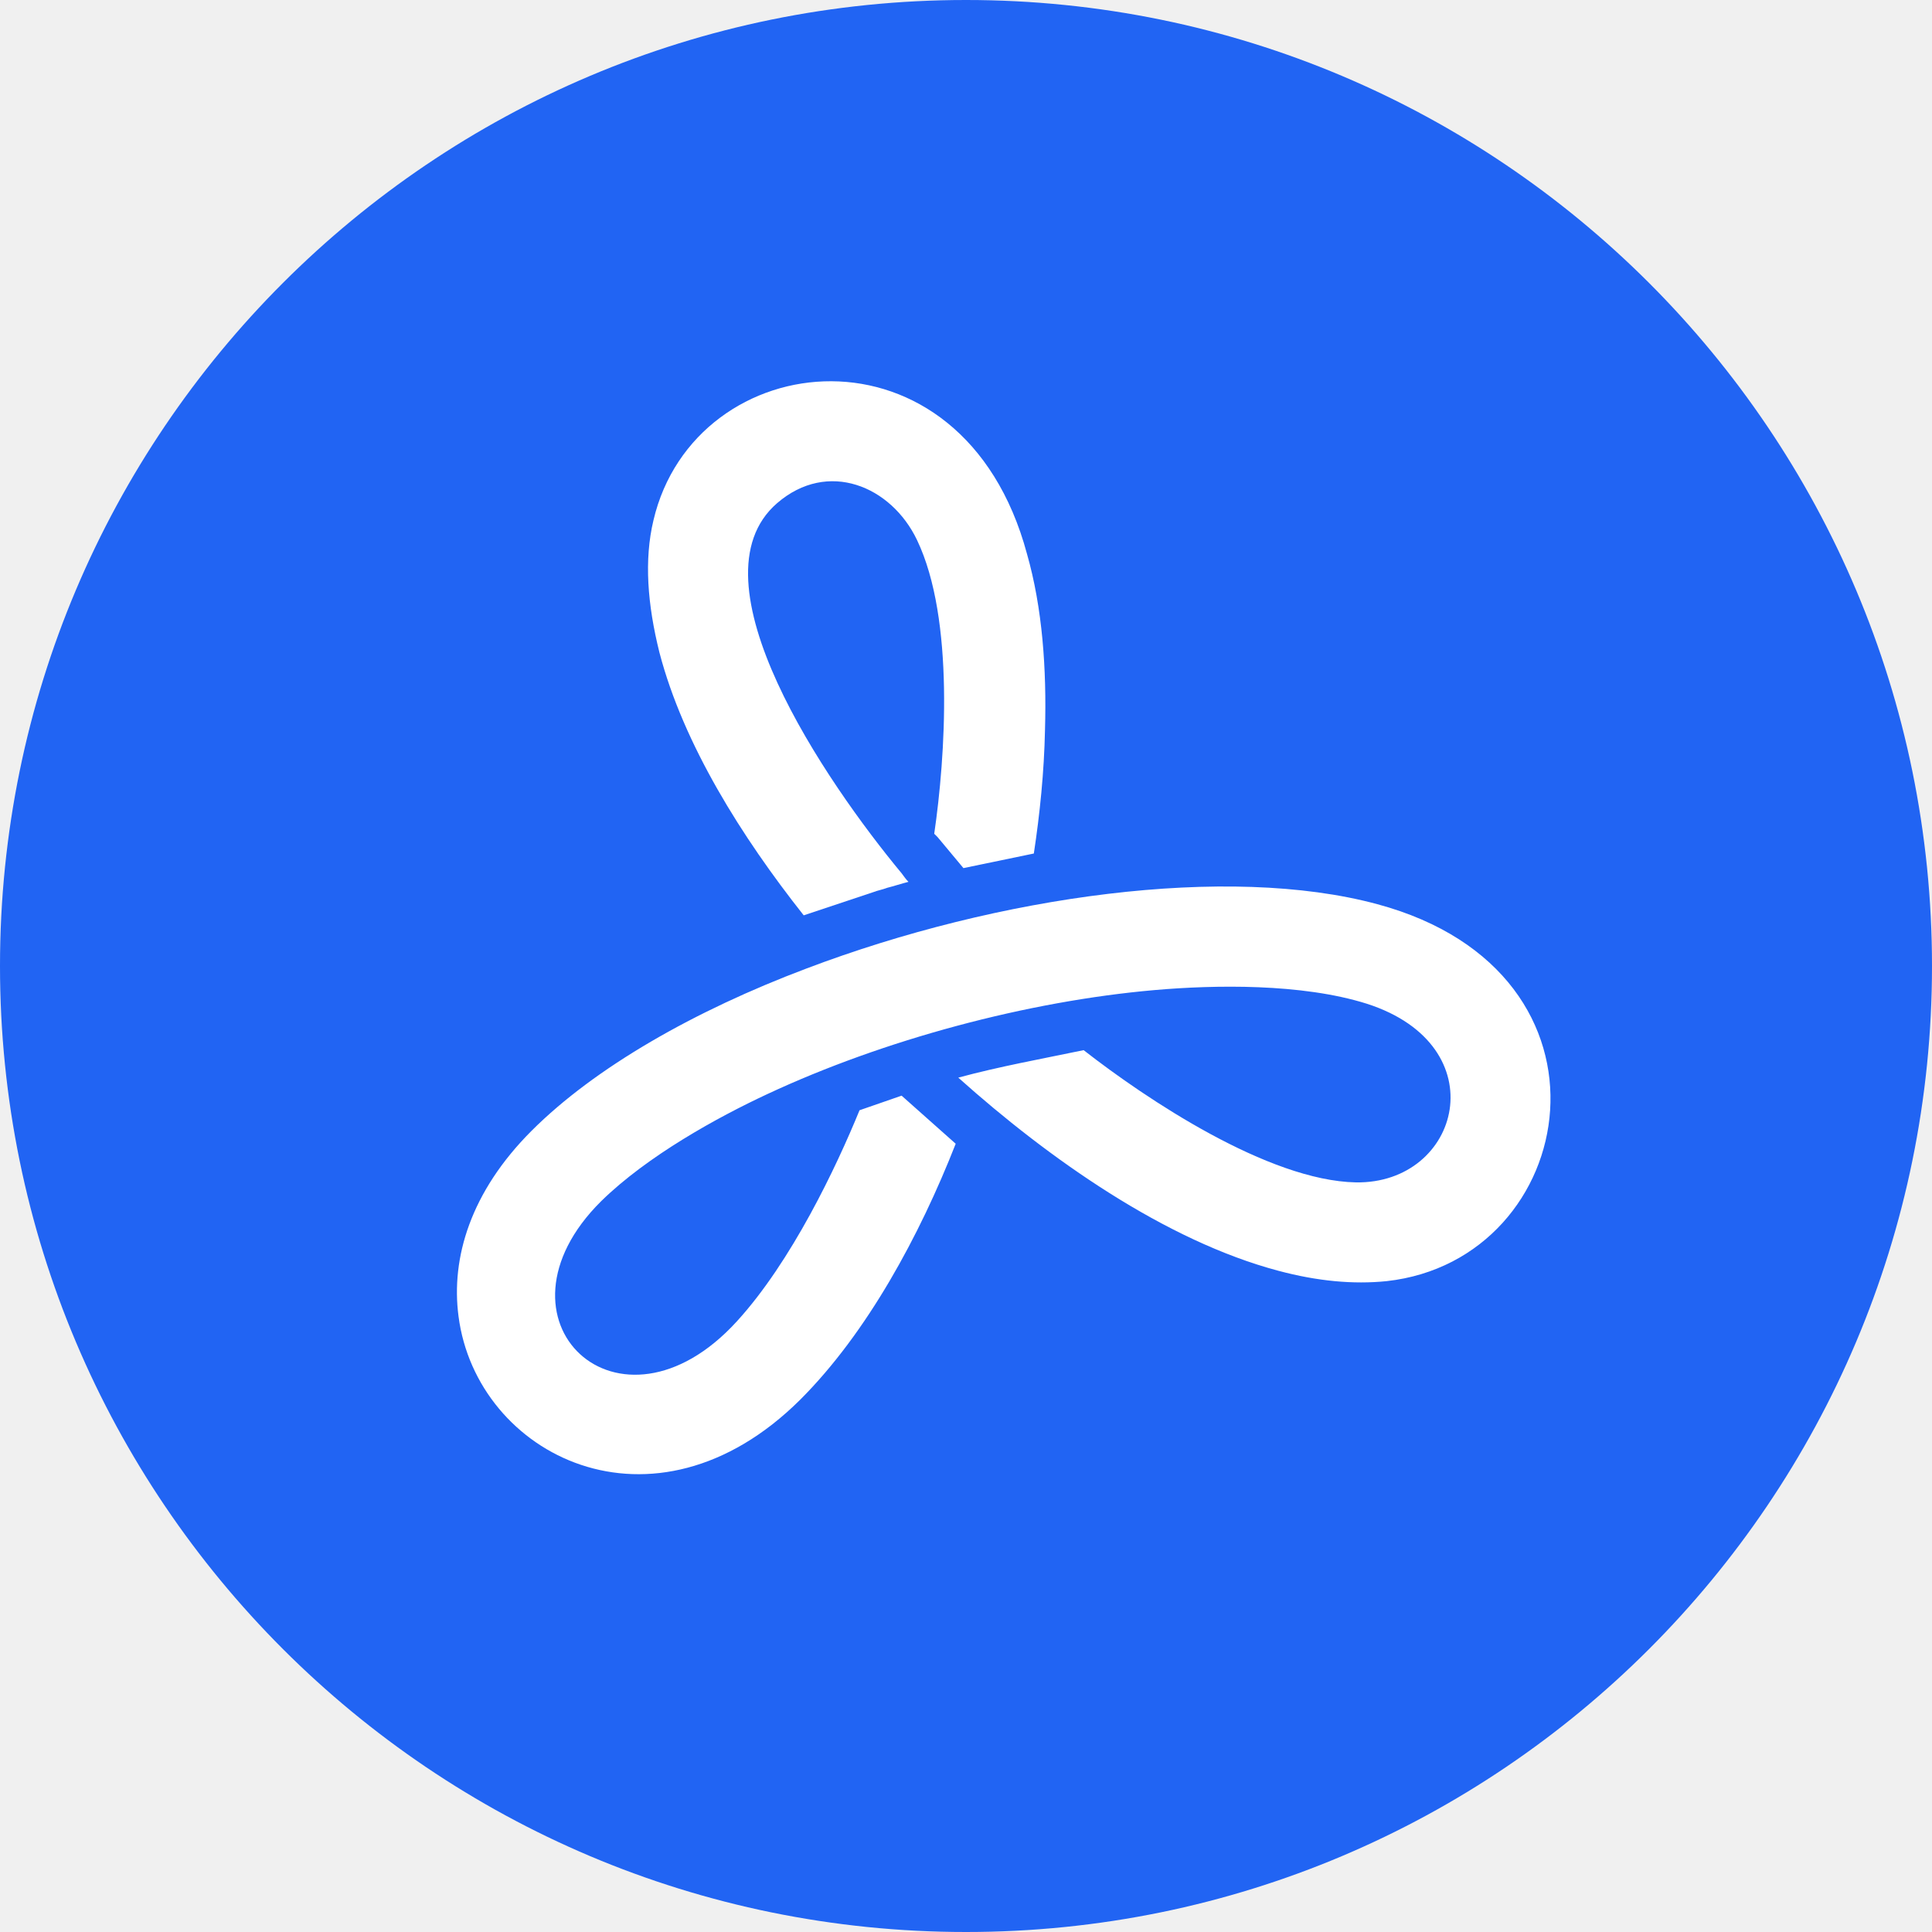
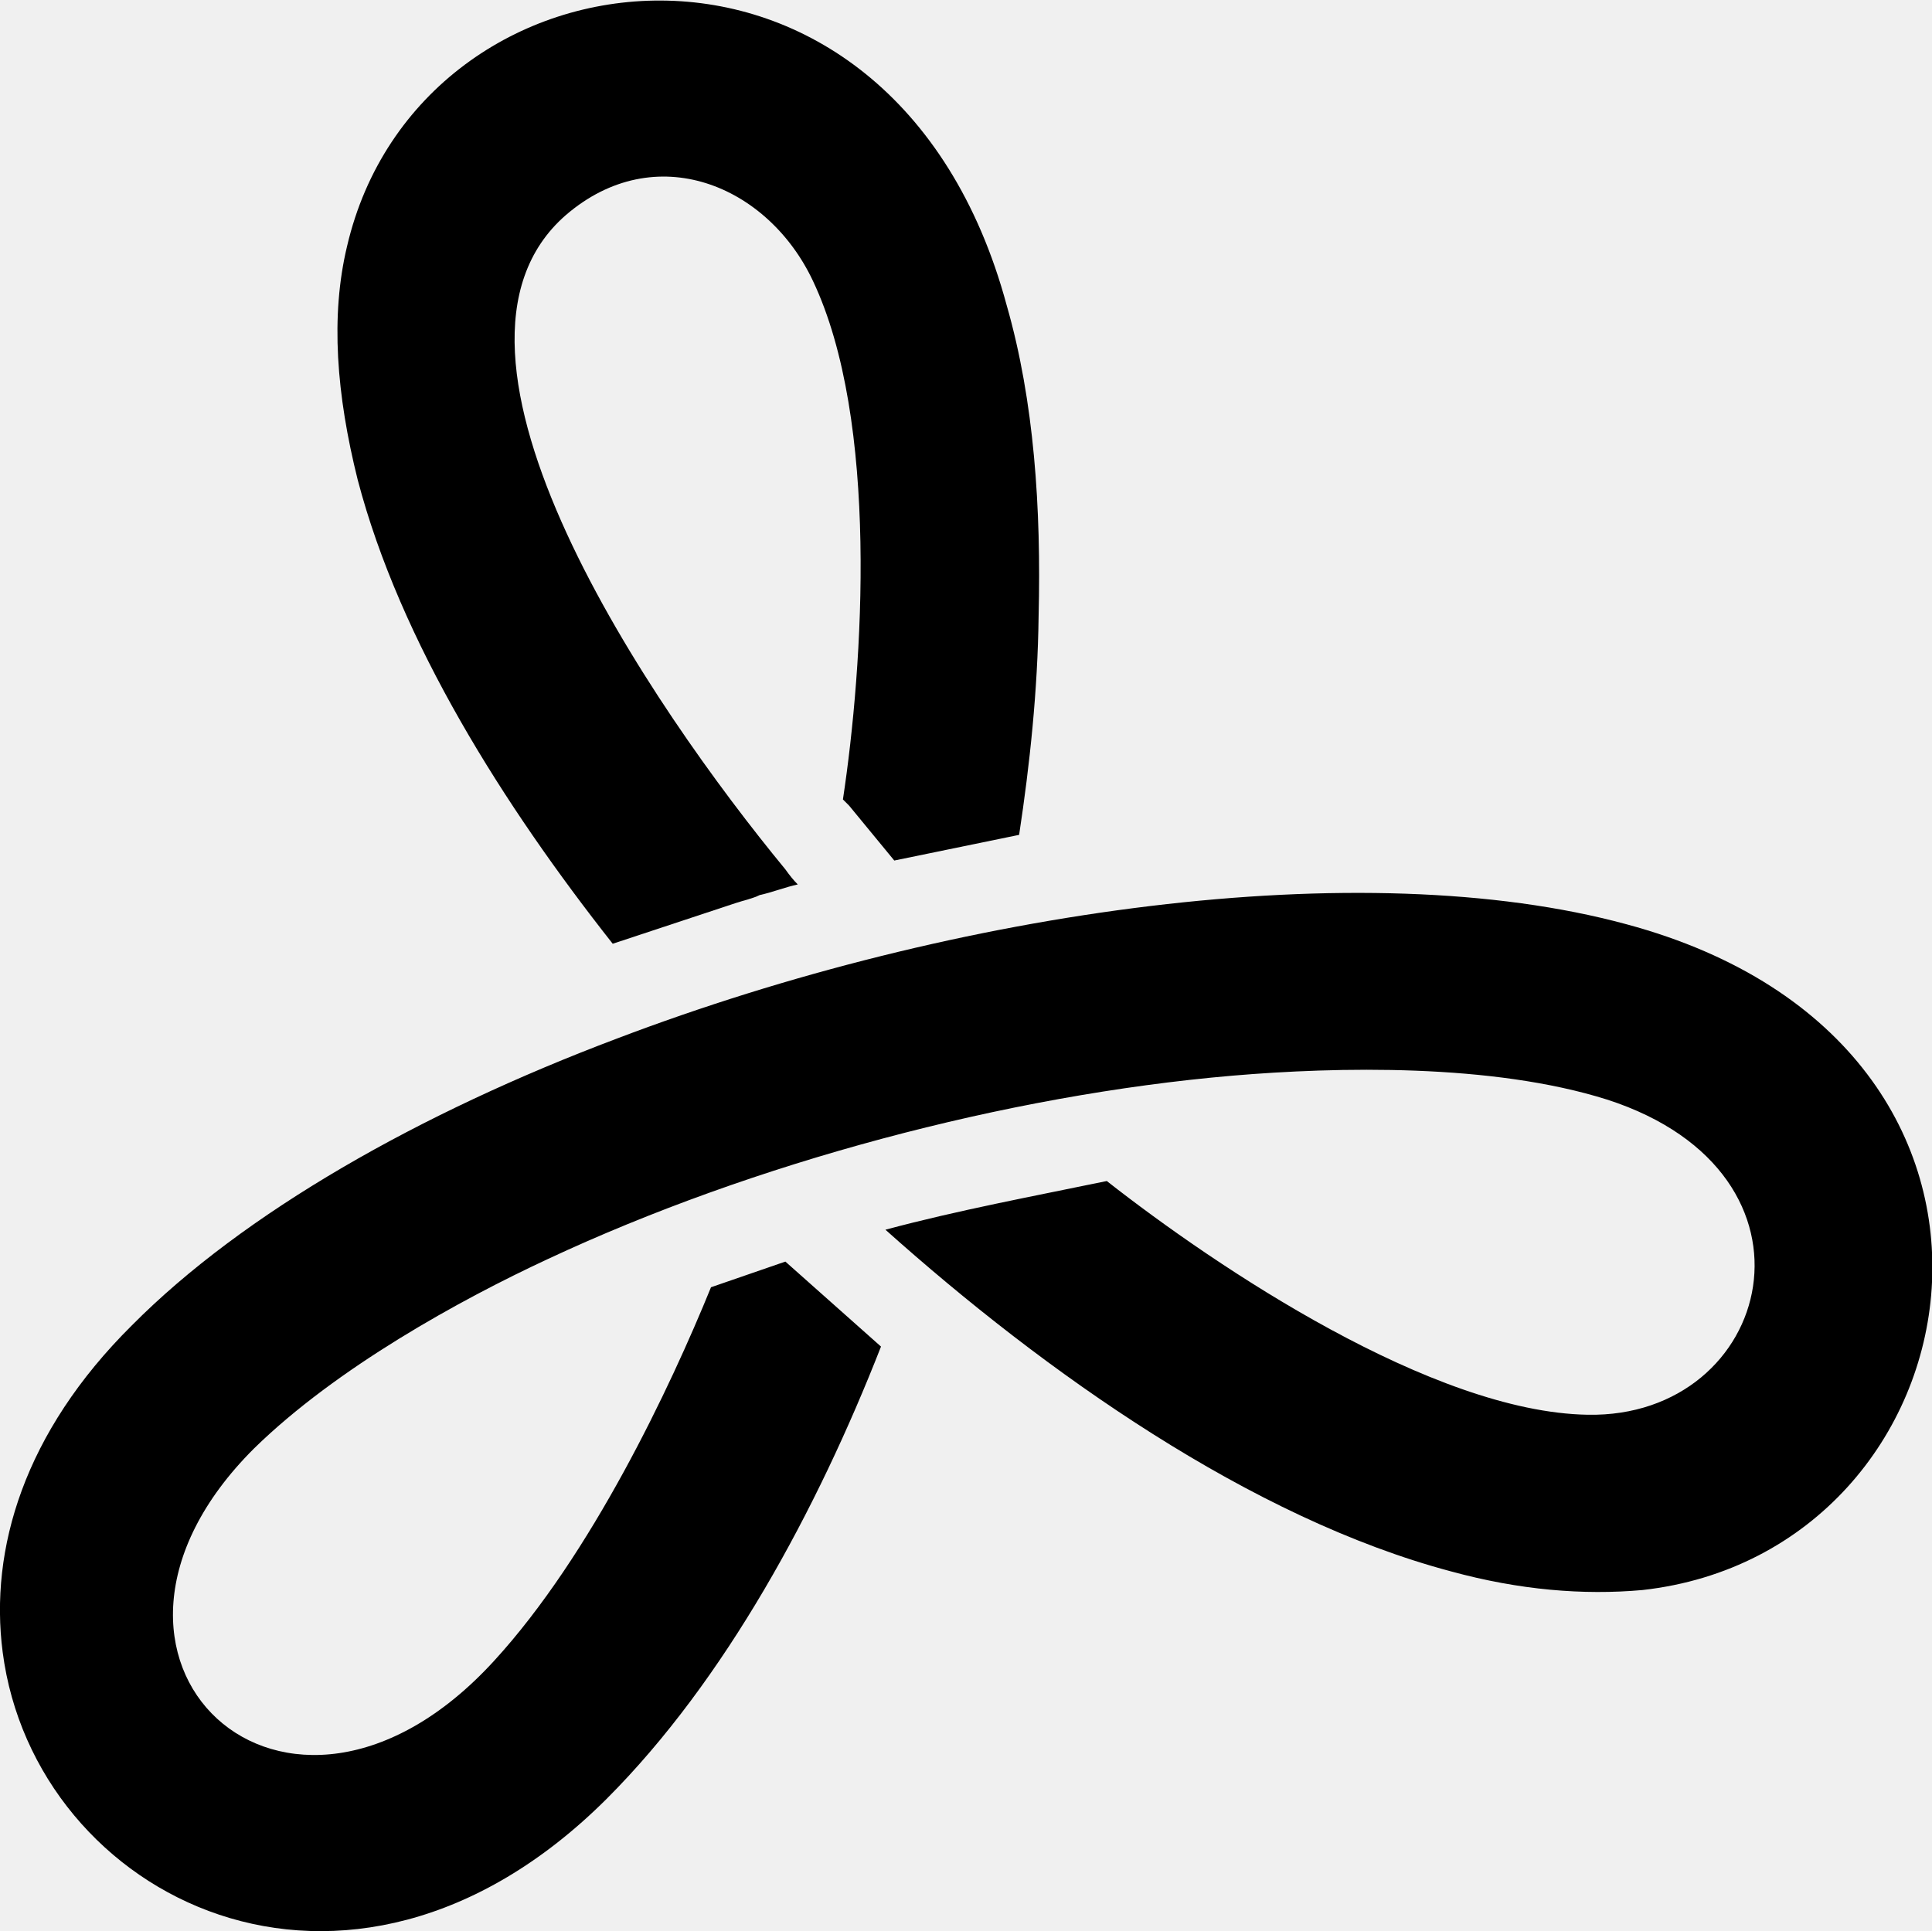
- <svg xmlns="http://www.w3.org/2000/svg" version="1.1" id="Layer_1" x="0px" y="0px" viewBox="0 0 225 225" style="enable-background:new 0 0 225 225;" xml:space="preserve">
-   <style type="text/css">
- 	.st0{fill:#2164F3;}
- 	.st1{fill:#FFFFFF;}
- </style>
+ <svg xmlns="http://www.w3.org/2000/svg" version="1.1" id="Layer_1" x="0px" y="0px" viewBox="0 0 218.2 218.1" style="enable-background:new 0 0 218.2 218.1;" xml:space="preserve">
  <g>
-     <circle class="st0" cx="112.5" cy="112.5" r="112.5" />
    <g>
-       <path class="st1" d="M160.4,105.3c-17.4-4.7-44.1-1-66.5,7.5c-13,4.9-24.6,11.5-32,18.9c-7.1,7.1-9.4,14.8-8.5,21.6    c2.1,16.2,22.7,26.7,39.8,9.7c7.8-7.8,13.9-19.1,18.1-29.8l-6.3-5.6l-4.9,1.7c-2.7,6.6-7.9,17.6-14.3,24.6    c-13.7,15-29.7-0.2-15.8-14c5.4-5.3,13.6-9.8,19.4-12.5c13.5-6.3,30.2-10.8,45.1-12.1c6.9-0.6,17.1-0.8,24.7,1.6    c15.2,4.9,10.9,21-1.3,20.8c-10.2-0.2-24.4-9.7-31.7-15.4c-4.8,1-9.8,1.9-14.6,3.2c10.5,9.4,24.1,19,37.3,22.5    c4.5,1.2,8.7,1.6,12.6,1.2C184,146.7,190.1,113.3,160.4,105.3L160.4,105.3z" />
-       <path class="st1" d="M101.7,103.9c0.5-0.2,1.1-0.3,1.6-0.5c0.8-0.2,1.7-0.5,2.5-0.7c-0.3-0.3-0.5-0.6-0.8-1    c-8.8-10.6-24.9-34.1-14.5-43.1c5.9-5.1,13.3-2,16.3,4.3c4.4,9.2,3.3,25.3,2,34.2l0.4,0.4l3,3.6l8.2-1.7c0.7-4.6,1.2-9.5,1.3-14.4    c0.2-7.1-0.3-14.2-2.1-20.5c-7.5-27.9-38.7-24.4-43.5-3.9c-1.1,4.6-0.7,9.8,0.7,15.4c2.8,10.7,9.6,21.5,16.8,30.6L101.7,103.9    L101.7,103.9z" />
+       <path d="M183.7,104.4c-29.8-8.1-75.6-1.7-114,12.9c-22.3,8.4-42.2,19.7-54.8,32.4C2.7,161.8-1.2,175,0.3,186.6    c3.6,27.8,38.9,45.8,68.2,16.6c13.4-13.4,23.8-32.7,31-51.1l-10.8-9.6l-8.4,2.9c-4.6,11.3-13.5,30.2-24.5,42.2    c-23.5,25.7-50.9-0.3-27.1-24c9.3-9.1,23.3-16.8,33.2-21.4c23.1-10.8,51.7-18.5,77.3-20.7c11.8-1,29.3-1.4,42.3,2.7    c26,8.4,18.7,36-2.2,35.6c-17.5-0.3-41.8-16.6-54.3-26.4c-8.2,1.7-16.8,3.3-25,5.5c18,16.1,41.3,32.6,63.9,38.6    c7.7,2.1,14.9,2.7,21.6,2.1C224.1,175.3,234.6,118.1,183.7,104.4L183.7,104.4z" />
+       <path d="M83.1,102c0.9-0.3,1.9-0.5,2.7-0.9c1.4-0.3,2.9-0.9,4.3-1.2c-0.5-0.5-0.9-1-1.4-1.7C73.7,80,46.1,39.8,63.9,24.3    c10.1-8.7,22.8-3.4,27.9,7.4c7.5,15.8,5.7,43.4,3.4,58.6l0.7,0.7l5.1,6.2l14.1-2.9c1.2-7.9,2.1-16.3,2.2-24.7    c0.3-12.2-0.5-24.3-3.6-35.1c-12.9-47.8-66.3-41.8-74.5-6.7c-1.9,7.9-1.2,16.8,1.2,26.4c4.8,18.3,16.5,36.8,28.8,52.4L83.1,102    L83.1,102z" />
    </g>
  </g>
</svg>
